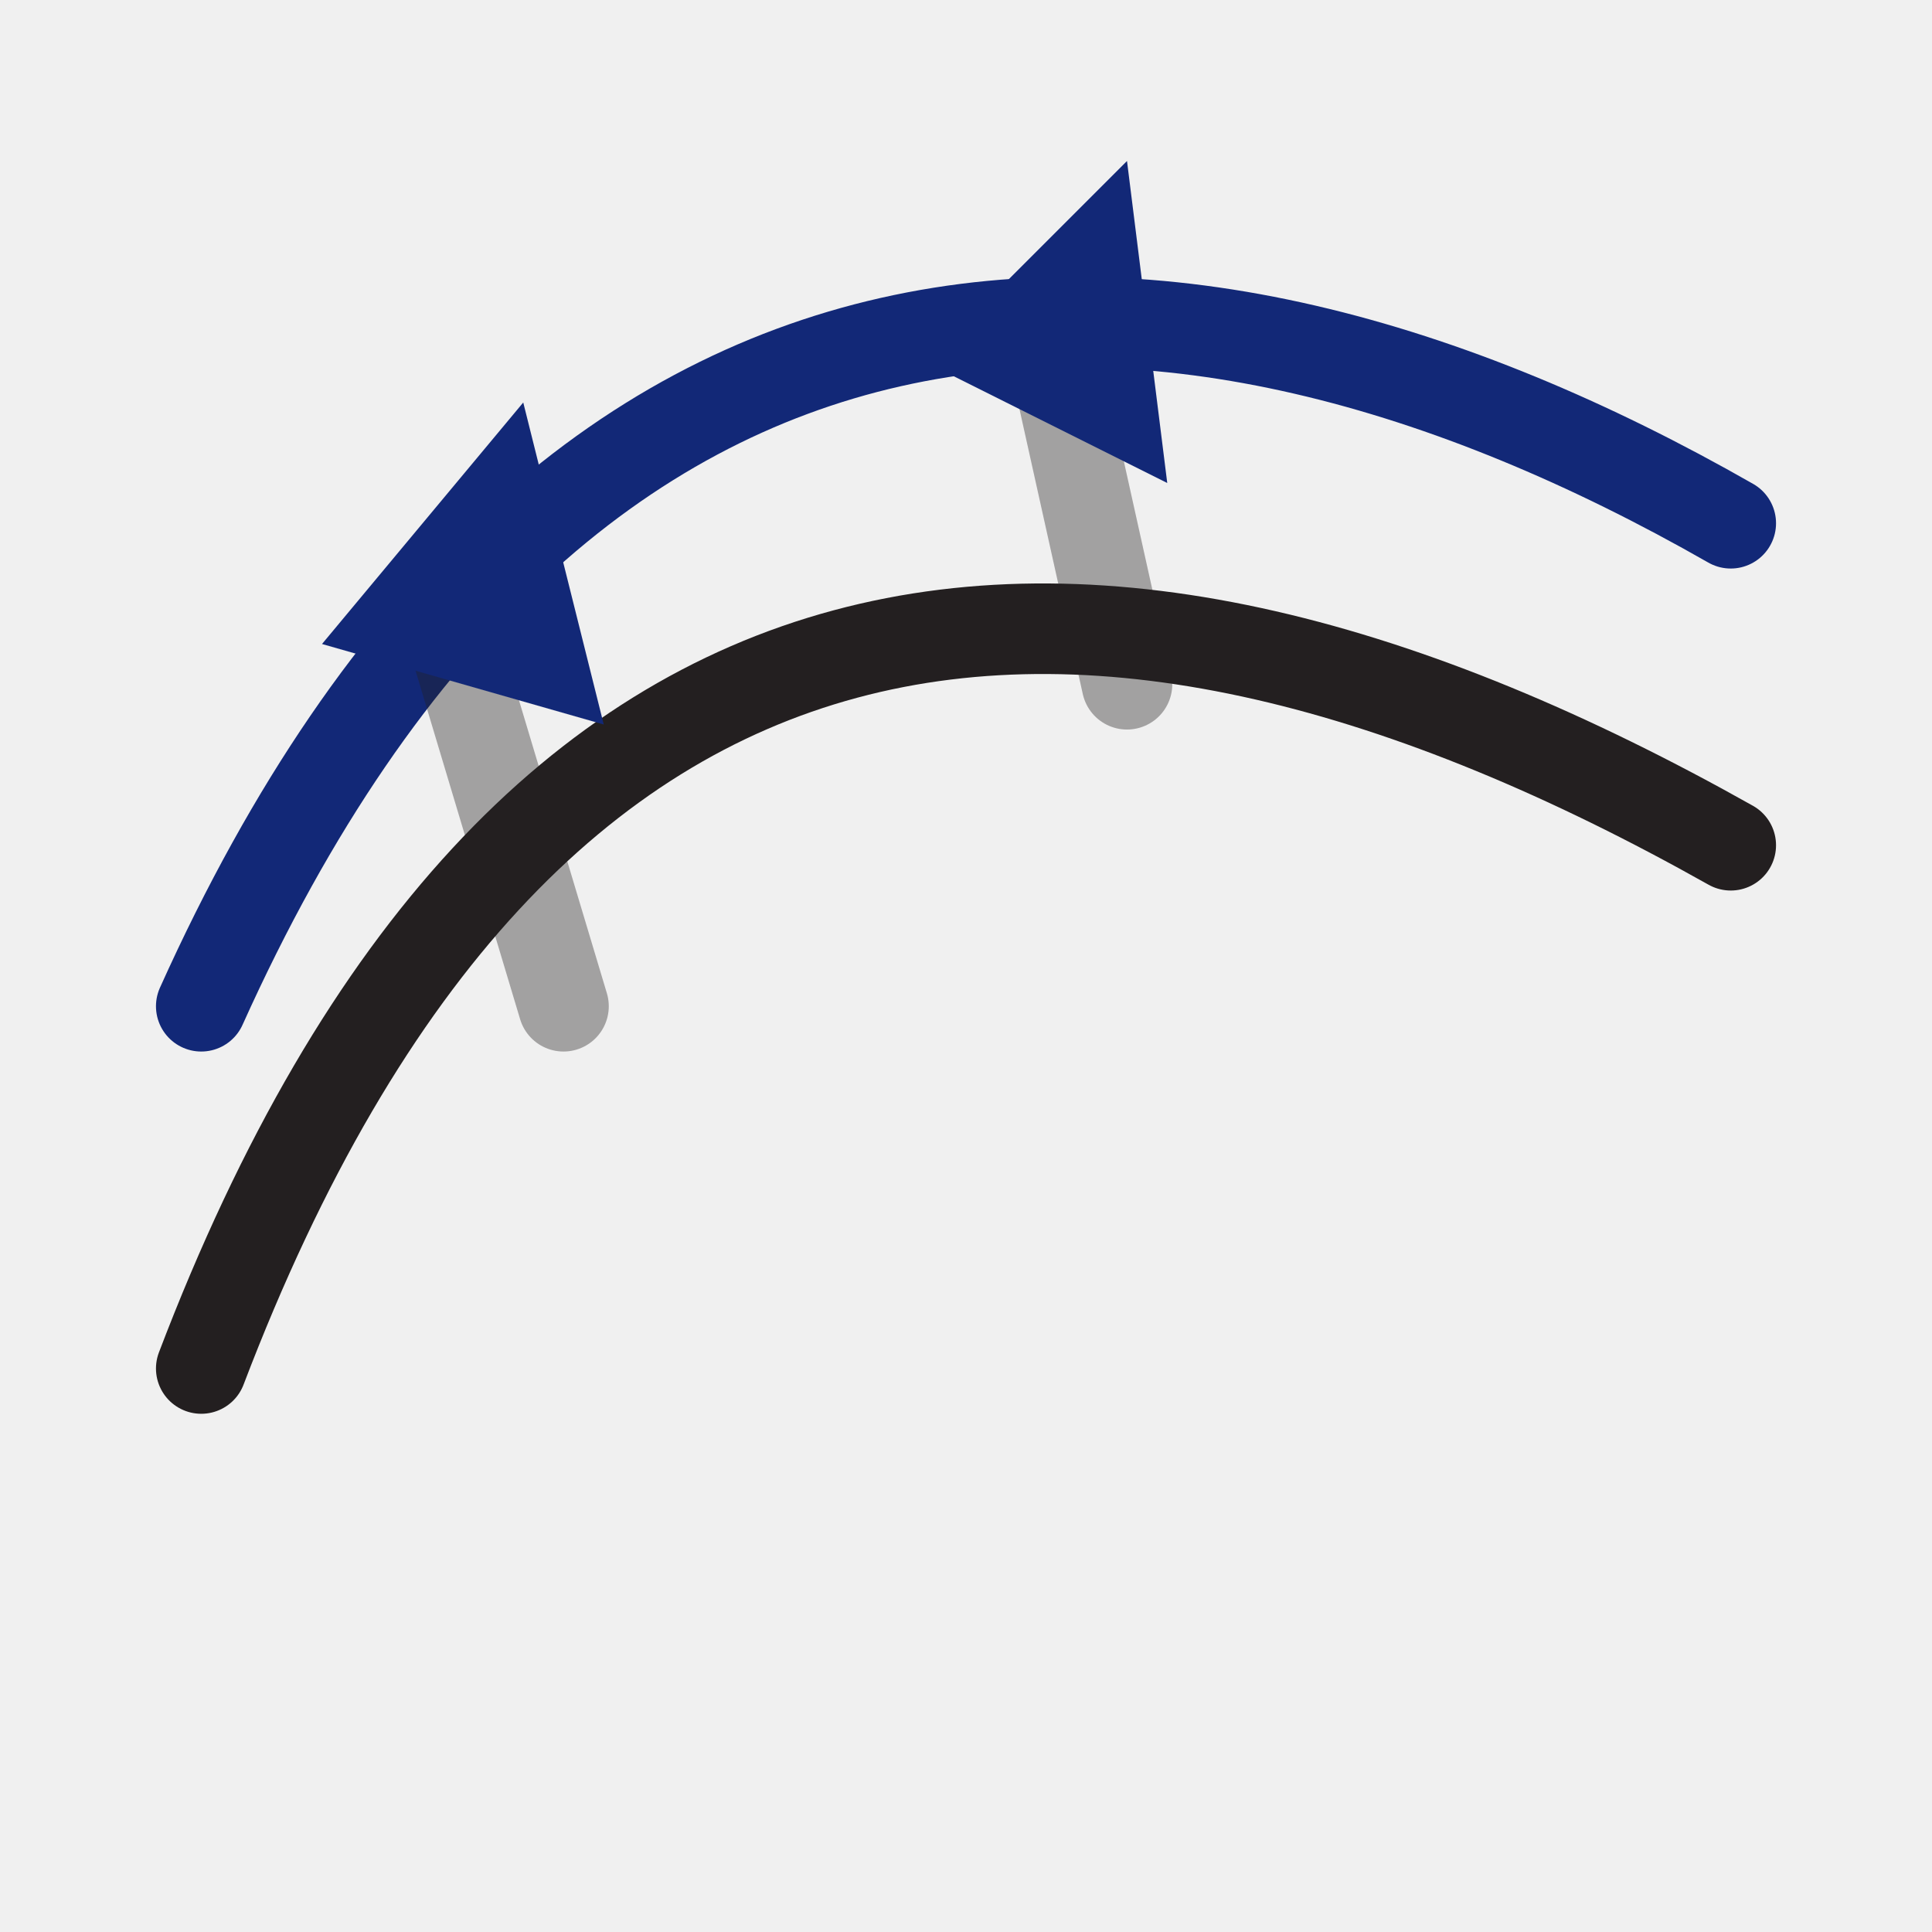
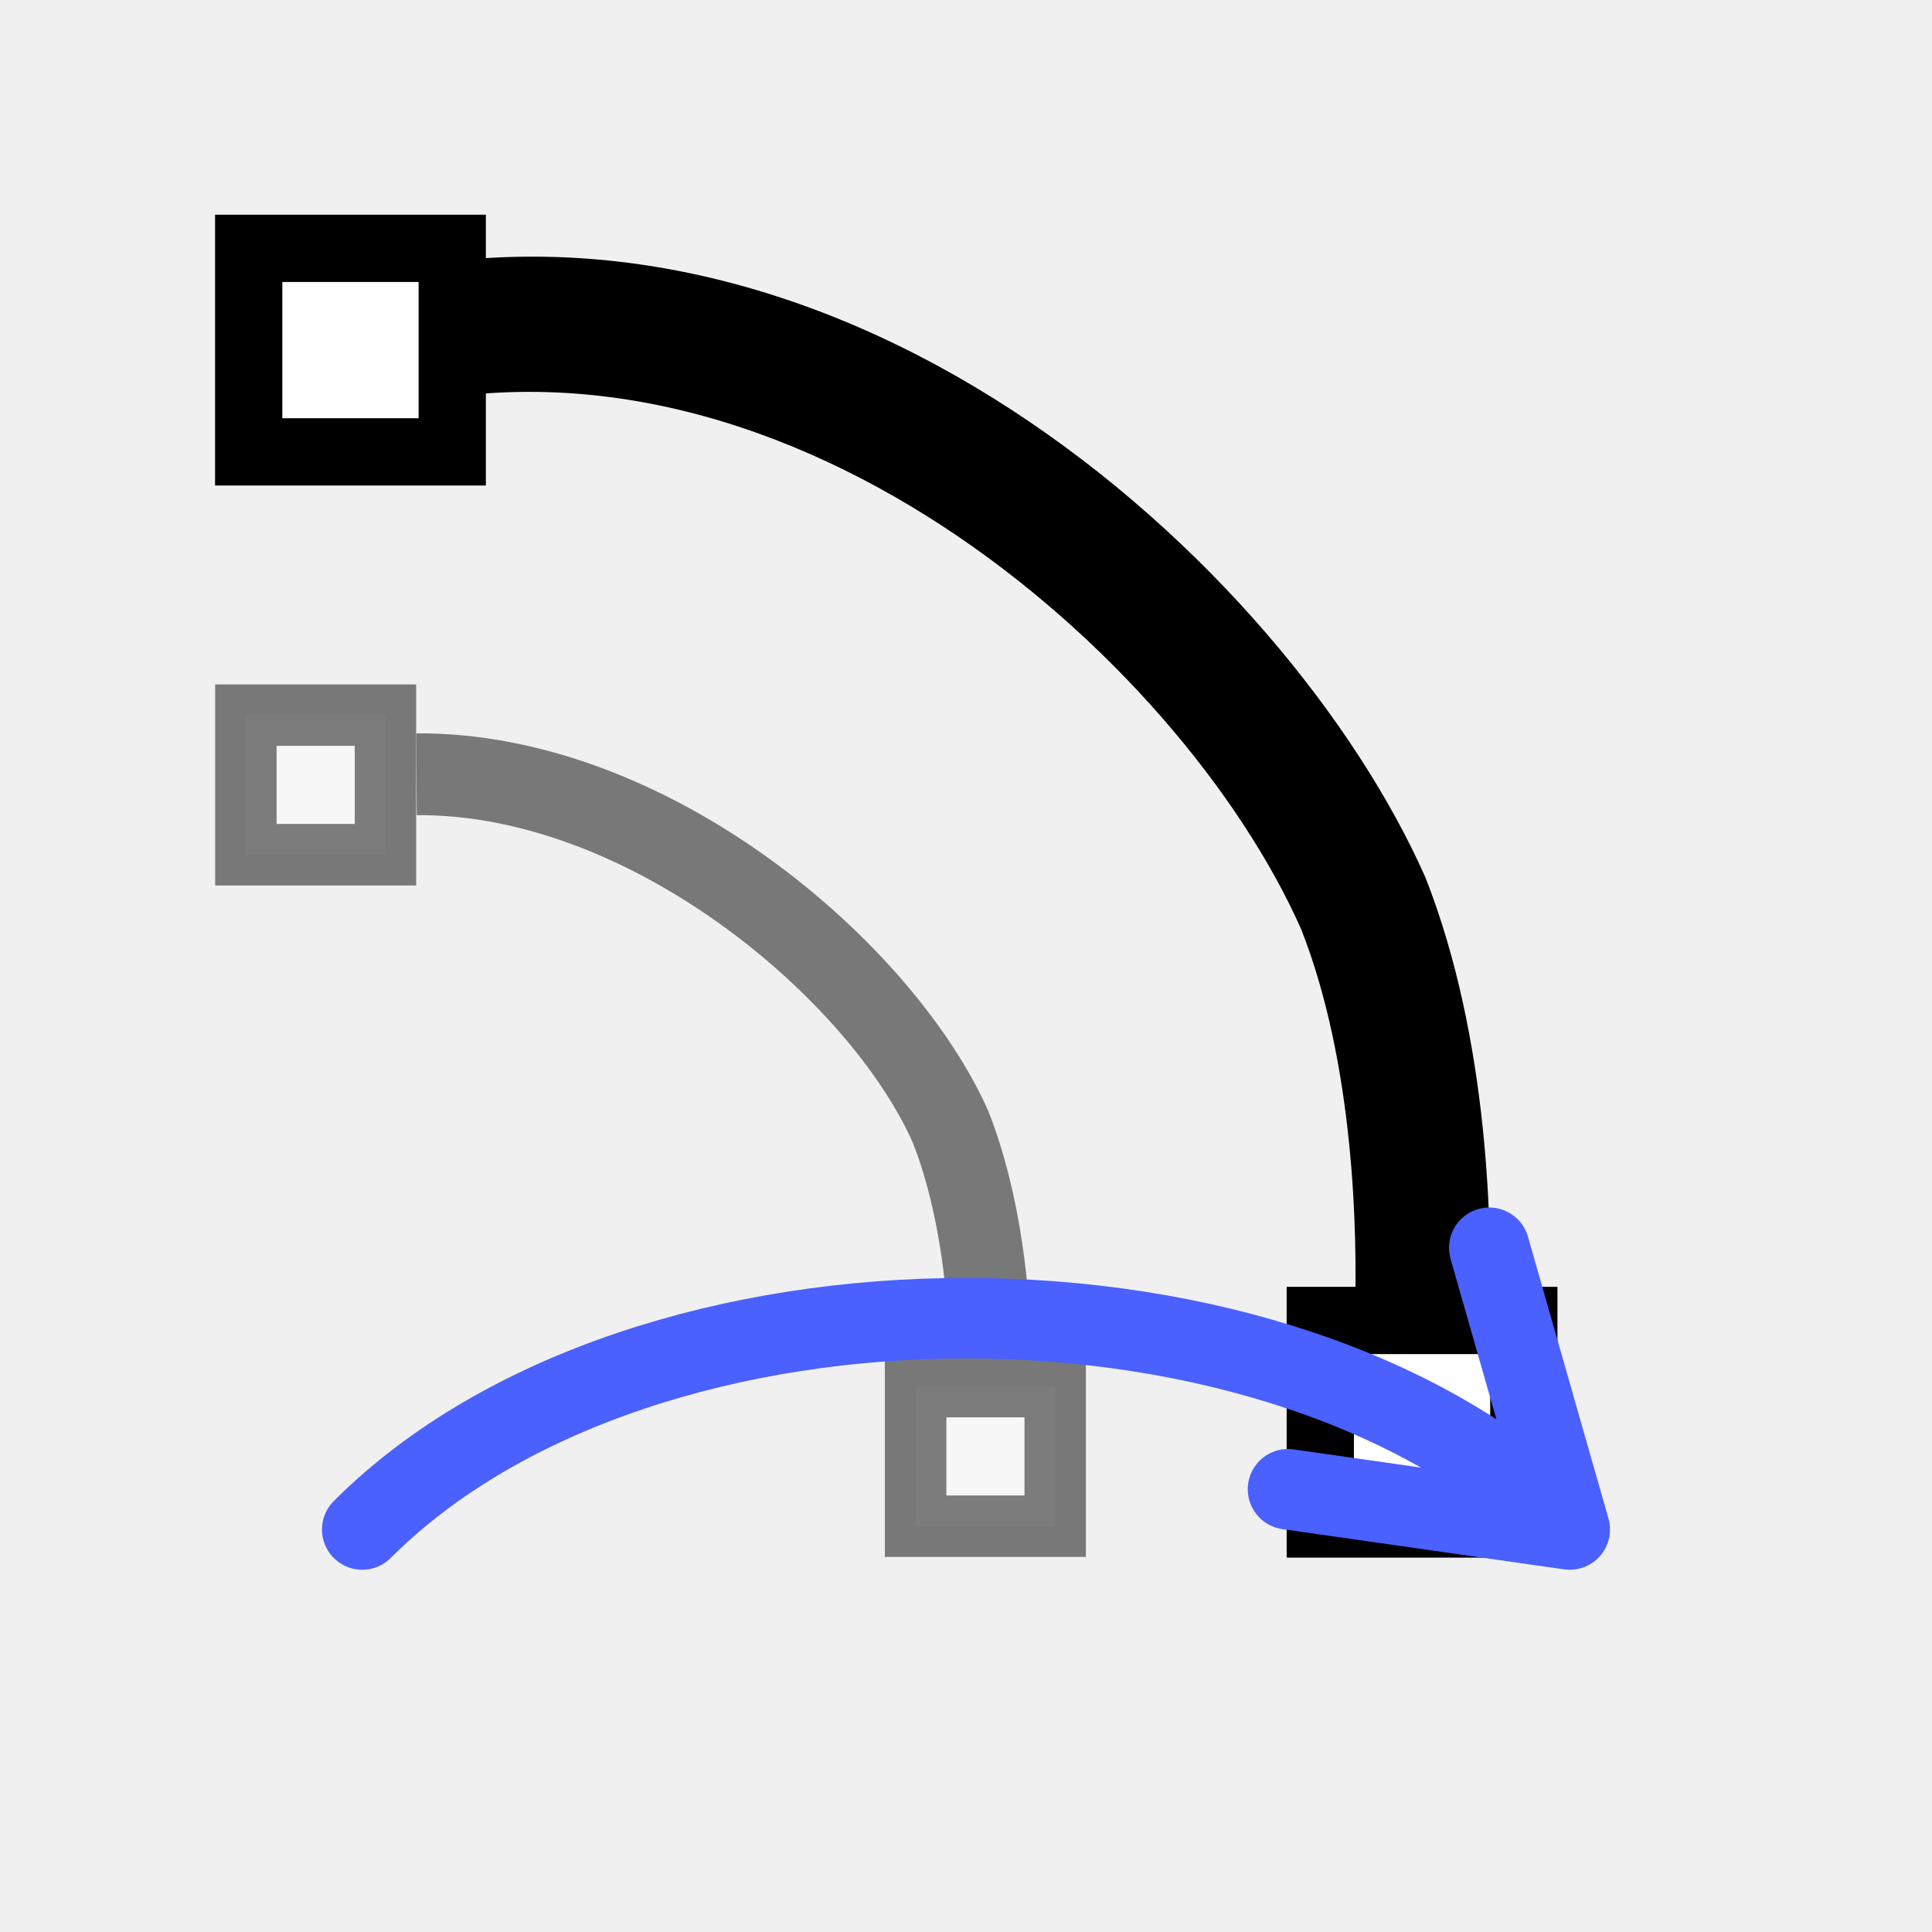
<svg xmlns="http://www.w3.org/2000/svg" width="48" height="48" viewBox="0 0 48 48" role="img" aria-labelledby="title">
  <style>
-     .main{fill:none;stroke:#231f20;stroke-width:2.25;stroke-linecap:round;stroke-linejoin:round}
-     .accent{stroke:#122877}
-     .soft{opacity:.38}
-     .dash{stroke-dasharray:3 3}
-     .node{fill:#fff;stroke:#231f20}
-     .accent-node{fill:#fff;stroke:#122877}
-     .accent-fill{fill:#122877;stroke:#122877}
-     .no-stroke{stroke:none}
-     .axis-x{stroke:#c7352d}
-     .axis-y{stroke:#27854a}
-     .axis-z{stroke:#2d62b8}
+     .vt-op{fill:none;stroke:#4a60ff;stroke-width:2;stroke-linecap:round;stroke-linejoin:round}
+     .vt-soft{fill:none;stroke:#7f7f7f;stroke-width:1.5;stroke-linecap:round;stroke-linejoin:round;opacity:.65}
+     .vt-fill{fill:#8c96ff;stroke:#231f20;stroke-width:1.25;stroke-linejoin:round}
+     .vt-node{fill:#fff;stroke:#231f20;stroke-width:1.4}
+     .vt-dot{fill:#4a60ff;stroke:#231f20;stroke-width:1}
  </style>
-   <g class="main">
-     <path d="M5 34C13 13 27 12 43 21" />
-     <path class="accent" d="M5 25C14 5 29 5 43 13" />
-     <path class="soft" d="M14 25L11 15M28 17L26 8" />
-     <path class="accent-fill no-stroke" d="M8 16L13 10L15 18ZM23 9L28 4L29 12Z" />
-   </g>
+   <svg height="40" viewBox="0 0 48 48" width="40" x="2" y="2">
+     <clipPath id="a">
+       <path clip-rule="evenodd" d="m0 0h36v36h-36z" />
+     </clipPath>
+     <clipPath id="b">
+       <path d="m7.505 7.474h13.746v13.967h-13.746z" />
+     </clipPath>
+     <clipPath id="c">
+       <path d="m18.673 3.673h3.124v3.124h-3.124z" />
+     </clipPath>
+     <clipPath id="d">
+       <path d="m17.984 2.984h4.501v4.501h-4.501z" />
+     </clipPath>
+     <clipPath id="e">
+       <path d="m3.697 18.688h3.124v3.124h-3.124z" />
+     </clipPath>
+     <clipPath id="f">
+       <path d="m3.008 17.999h4.501v4.501h-4.501z" />
+     </clipPath>
+     <g clip-path="url(#a)" transform="matrix(1.333333 0 0 -1.333333 0 48)">
+       <path d="m31.502 8.222-3.009.105c.068 1.921-.016 5.693-1.198 8.694-2.703 6.099-11.747 14.131-20.918 11.505l-.829 2.893c11.176 3.201 21.427-6.246 24.524-13.237 1.442-3.657 1.5-7.945 1.43-9.96z" />
+       <path d="m8.313 32.248v-4.552h-4.552v4.552z" fill="#fff" fill-rule="evenodd" />
+       <path d="m3.009 26.944v6.055h6.055v-6.055zm4.551 1.504v3.047h-3.047v-3.047z" />
+       <path d="m32.274 8.275v-4.552h-4.552v4.552z" fill="#fff" fill-rule="evenodd" />
+       <path d="m26.97 2.971v6.055h6.055v-6.055zm4.551 1.504v3.047h-3.047v-3.047z" />
+       <g clip-path="url(#b)" opacity=".498">
+         <path d="m21.247 7.474-1.829.005c.002 1.239-.189 3.199-.807 4.769-1.406 3.173-6.291 7.358-11.093 7.325l-.013 1.829c5.661.039 11.132-4.697 12.795-8.447.748-1.902.951-4.116.947-5.481z" />
+       </g>
+       <g clip-path="url(#c)" opacity=".498">
+         <path d="m21.797 6.797v-3.124h-3.124v3.124z" fill="#fff" fill-rule="evenodd" />
+       </g>
+       <g clip-path="url(#d)" opacity=".498">
+         <path d="m17.984 2.984v4.501h4.501v-4.501zm3.124 1.377v1.747h-1.747v-1.747z" />
+       </g>
+       <g clip-path="url(#e)" opacity=".498">
+         <path d="m6.821 21.812v-3.124h-3.124v3.124z" fill="#fff" fill-rule="evenodd" />
+       </g>
+       <g clip-path="url(#f)" opacity=".498">
+         <path d="m3.008 17.999v4.501h4.501v-4.501zm3.124 1.377v1.747h-1.747v-1.747z" />
+       </g>
+     </g>
+   </svg>
+   <path class="vt-op" d="M9 38C16 31 32 31 39 38M39 38L32 37M39 38L37 31" />
</svg>
